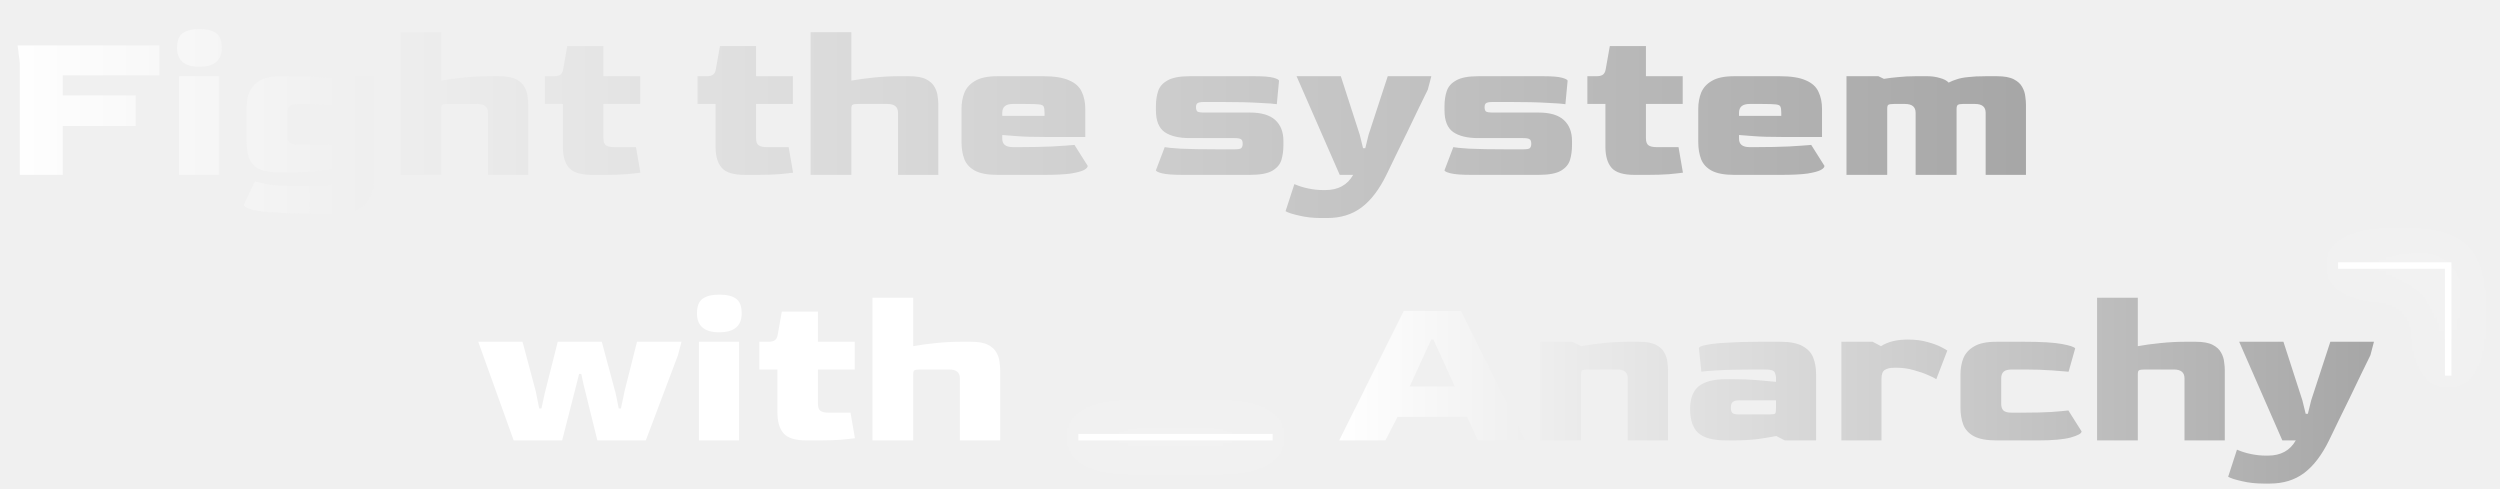
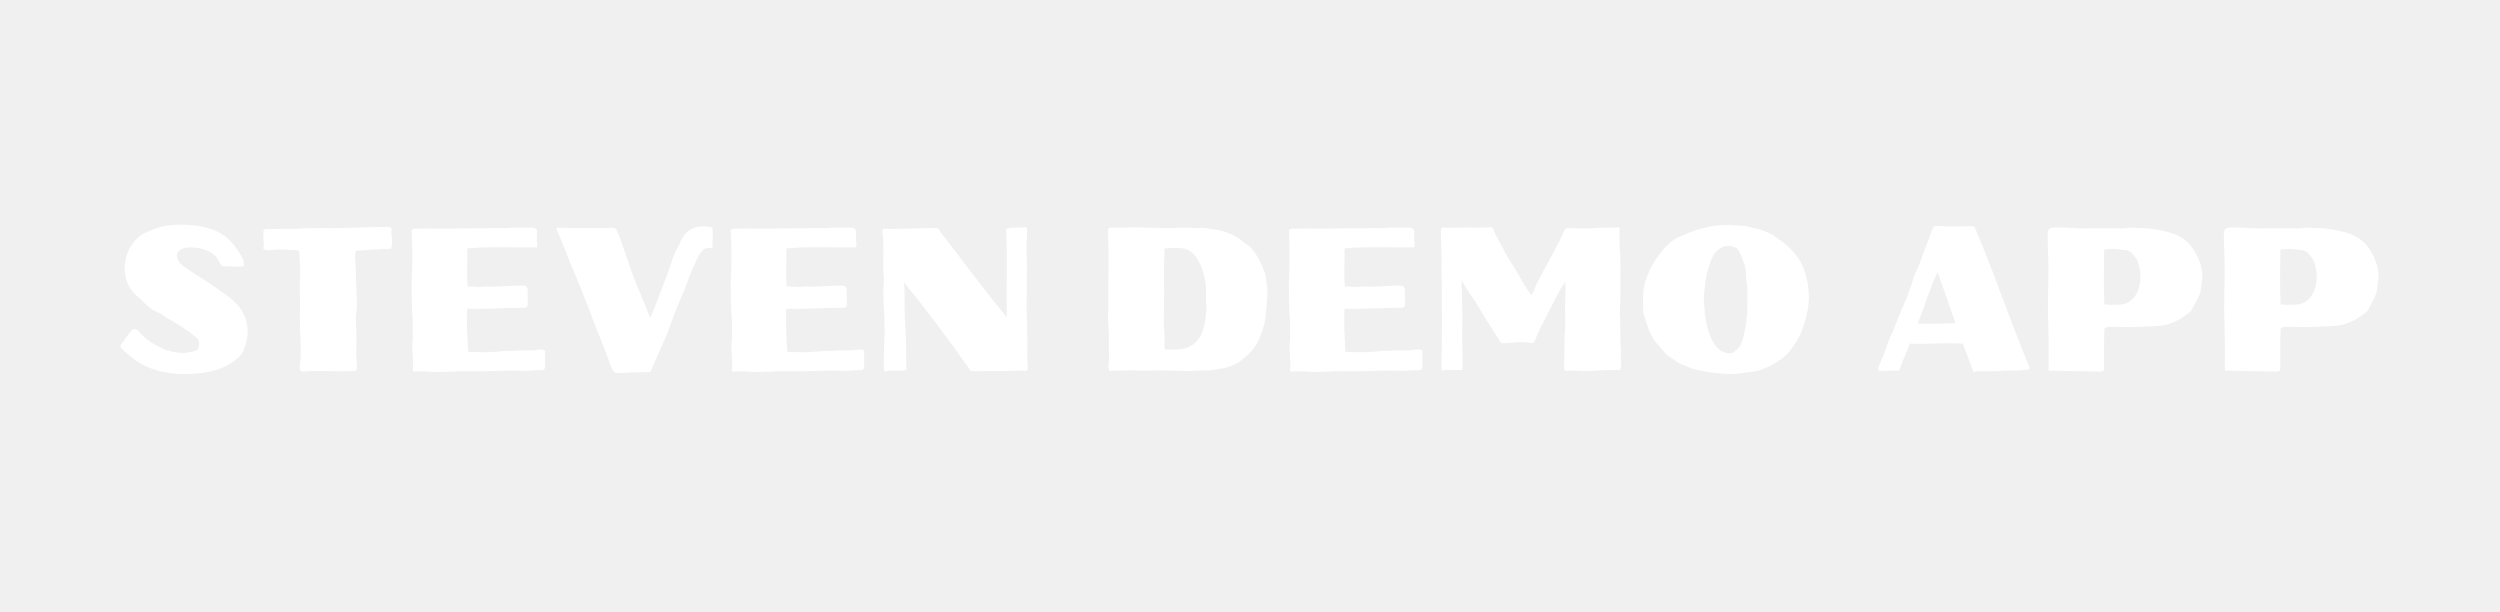
- <svg xmlns="http://www.w3.org/2000/svg" width="772" height="151" viewBox="0 0 772 151" fill="none">
-   <path d="M6.12 54V19.456L5.44 14.016H49.232V23.264H19.38V29.452H41.888V38.904H19.38V54H6.12ZM61.55 20.612C56.971 20.612 54.682 18.663 54.682 14.764C54.682 12.588 55.248 11.092 56.382 10.276C57.56 9.415 59.283 8.984 61.55 8.984C63.952 8.984 65.698 9.415 66.786 10.276C67.919 11.092 68.486 12.588 68.486 14.764C68.486 18.663 66.174 20.612 61.55 20.612ZM55.294 54V23.536H67.67V54H55.294ZM97.674 65.968C93.005 65.968 89.197 65.877 86.25 65.696C83.303 65.56 81.037 65.356 79.45 65.084C77.863 64.812 76.775 64.495 76.186 64.132C75.597 63.815 75.302 63.497 75.302 63.18L78.702 56.04C79.201 56.176 80.311 56.425 82.034 56.788C83.757 57.196 86.273 57.4 89.582 57.4H99.85C101.029 57.4 101.867 57.196 102.366 56.788C102.91 56.38 103.159 55.677 103.114 54.68V51.892C101.709 52.3 99.737 52.64 97.198 52.912C94.705 53.139 91.781 53.252 88.426 53.252H86.454C83.462 53.252 81.218 52.844 79.722 52.028C78.271 51.167 77.297 49.988 76.798 48.492C76.345 46.996 76.118 45.205 76.118 43.12V33.6C76.118 32.512 76.231 31.379 76.458 30.2C76.73 29.021 77.206 27.933 77.886 26.936C78.611 25.939 79.654 25.123 81.014 24.488C82.419 23.853 84.233 23.536 86.454 23.536H88.494C91.667 23.536 94.251 23.581 96.246 23.672C98.241 23.763 99.827 23.876 101.006 24.012C102.23 24.148 103.25 24.284 104.066 24.42L105.834 23.536H115.49V55.904C115.49 58.896 114.538 61.321 112.634 63.18C110.73 65.039 107.557 65.968 103.114 65.968H97.674ZM91.962 44.684H101.006C102.049 44.684 102.661 44.593 102.842 44.412C103.023 44.231 103.114 43.641 103.114 42.644V32.58C102.117 32.489 101.142 32.421 100.19 32.376C99.283 32.285 98.241 32.217 97.062 32.172C95.929 32.127 94.478 32.104 92.71 32.104H91.962C89.786 32.104 88.698 33.011 88.698 34.824V41.964C88.653 43.777 89.741 44.684 91.962 44.684ZM123.678 54V9.936H136.258V24.896C138.207 24.533 140.519 24.216 143.194 23.944C145.868 23.672 148.384 23.536 150.742 23.536H154.142C156.408 23.536 158.154 23.853 159.378 24.488C160.602 25.123 161.463 25.916 161.962 26.868C162.506 27.82 162.823 28.795 162.914 29.792C163.05 30.744 163.118 31.56 163.118 32.24V54H150.674V34.824C150.674 33.011 149.586 32.104 147.41 32.104H138.298C137.436 32.104 136.87 32.195 136.598 32.376C136.371 32.512 136.258 32.92 136.258 33.6V54H123.678ZM182.791 54C179.346 54 176.988 53.275 175.719 51.824C174.45 50.373 173.815 48.197 173.815 45.296V32.104H168.239V23.536H171.095C171.866 23.536 172.478 23.4 172.931 23.128C173.43 22.811 173.747 22.267 173.883 21.496L175.175 14.22H186.327V23.536H197.683V32.104H186.327V42.644C186.327 43.777 186.599 44.525 187.143 44.888C187.687 45.251 188.503 45.432 189.591 45.432H196.391L197.751 53.32C196.799 53.456 195.348 53.615 193.399 53.796C191.45 53.932 189.319 54 187.007 54H182.791ZM229.939 54C226.494 54 224.137 53.275 222.867 51.824C221.598 50.373 220.963 48.197 220.963 45.296V32.104H215.387V23.536H218.243C219.014 23.536 219.626 23.4 220.079 23.128C220.578 22.811 220.895 22.267 221.031 21.496L222.323 14.22H233.475V23.536H244.831V32.104H233.475V42.644C233.475 43.777 233.747 44.525 234.291 44.888C234.835 45.251 235.651 45.432 236.739 45.432H243.539L244.899 53.32C243.947 53.456 242.497 53.615 240.547 53.796C238.598 53.932 236.467 54 234.155 54H229.939ZM250.314 54V9.936H262.894V24.896C264.844 24.533 267.156 24.216 269.83 23.944C272.505 23.672 275.021 23.536 277.378 23.536H280.778C283.045 23.536 284.79 23.853 286.014 24.488C287.238 25.123 288.1 25.916 288.598 26.868C289.142 27.82 289.46 28.795 289.55 29.792C289.686 30.744 289.754 31.56 289.754 32.24V54H277.31V34.824C277.31 33.011 276.222 32.104 274.046 32.104H264.934C264.073 32.104 263.506 32.195 263.234 32.376C263.008 32.512 262.894 32.92 262.894 33.6V54H250.314ZM308 54C305.008 54 302.696 53.569 301.064 52.708C299.477 51.847 298.389 50.668 297.8 49.172C297.21 47.631 296.916 45.863 296.916 43.868V33.6C296.916 31.787 297.21 30.132 297.8 28.636C298.434 27.095 299.545 25.871 301.132 24.964C302.718 24.012 305.008 23.536 308 23.536H322.076C325.612 23.536 328.309 23.967 330.168 24.828C332.072 25.644 333.364 26.823 334.044 28.364C334.769 29.86 335.132 31.605 335.132 33.6V42.304H323.232C319.152 42.304 316.046 42.213 313.916 42.032C311.83 41.851 310.357 41.737 309.496 41.692V42.712C309.45 44.525 310.538 45.432 312.76 45.432H314.868C318.494 45.432 321.849 45.364 324.932 45.228C328.014 45.047 330.304 44.888 331.8 44.752L335.88 51.212C335.88 51.665 335.494 52.096 334.724 52.504C333.953 52.912 332.593 53.275 330.644 53.592C328.74 53.864 326.02 54 322.484 54H308ZM309.496 35.776H322.552V34.824C322.552 33.917 322.461 33.283 322.28 32.92C322.144 32.557 321.668 32.331 320.852 32.24C320.036 32.149 318.653 32.104 316.704 32.104H312.76C310.584 32.104 309.496 33.011 309.496 34.824V35.776ZM365.311 54C362.274 54 360.12 53.841 358.851 53.524C357.582 53.207 356.947 52.889 356.947 52.572L359.667 45.432C360.211 45.568 361.82 45.727 364.495 45.908C367.215 46.044 371.159 46.112 376.327 46.112H381.155C382.288 46.112 382.991 45.999 383.263 45.772C383.58 45.5 383.739 45.047 383.739 44.412C383.739 43.641 383.558 43.165 383.195 42.984C382.878 42.757 382.198 42.644 381.155 42.644H367.351C364.042 42.644 361.48 42.032 359.667 40.808C357.854 39.539 356.947 37.295 356.947 34.076V32.716C356.947 31.039 357.174 29.52 357.627 28.16C358.08 26.755 359.055 25.644 360.551 24.828C362.047 23.967 364.314 23.536 367.351 23.536H387.479C390.199 23.536 392.126 23.695 393.259 24.012C394.392 24.329 394.959 24.647 394.959 24.964L394.279 32.172C393.554 32.036 391.718 31.9 388.771 31.764C385.87 31.583 381.858 31.492 376.735 31.492H371.907C370.774 31.492 370.048 31.628 369.731 31.9C369.459 32.127 369.323 32.535 369.323 33.124C369.323 33.713 369.459 34.144 369.731 34.416C370.048 34.643 370.774 34.756 371.907 34.756H385.983C389.519 34.756 392.126 35.527 393.803 37.068C395.48 38.609 396.319 40.763 396.319 43.528V44.82C396.319 46.452 396.115 47.971 395.707 49.376C395.299 50.736 394.37 51.847 392.919 52.708C391.468 53.569 389.156 54 385.983 54H365.311ZM407.995 67.328C405.502 67.328 403.235 67.079 401.195 66.58C399.155 66.127 397.75 65.673 396.979 65.22L399.699 56.856C401.059 57.445 402.51 57.899 404.051 58.216C405.638 58.533 407.134 58.692 408.539 58.692H409.287C413.231 58.692 416.087 57.128 417.855 54H413.707L400.379 23.536H414.047L419.895 41.624L420.915 45.772H421.595L422.615 41.624L428.531 23.536H441.995L440.907 27.684C440.046 29.452 439.049 31.492 437.915 33.804C436.827 36.071 435.694 38.428 434.515 40.876C433.337 43.324 432.181 45.681 431.047 47.948C429.959 50.215 428.985 52.232 428.123 54C425.902 58.533 423.341 61.888 420.439 64.064C417.538 66.24 414.002 67.328 409.831 67.328H407.995ZM454.428 54C451.391 54 449.237 53.841 447.968 53.524C446.699 53.207 446.064 52.889 446.064 52.572L448.784 45.432C449.328 45.568 450.937 45.727 453.612 45.908C456.332 46.044 460.276 46.112 465.444 46.112H470.272C471.405 46.112 472.108 45.999 472.38 45.772C472.697 45.5 472.856 45.047 472.856 44.412C472.856 43.641 472.675 43.165 472.312 42.984C471.995 42.757 471.315 42.644 470.272 42.644H456.468C453.159 42.644 450.597 42.032 448.784 40.808C446.971 39.539 446.064 37.295 446.064 34.076V32.716C446.064 31.039 446.291 29.52 446.744 28.16C447.197 26.755 448.172 25.644 449.668 24.828C451.164 23.967 453.431 23.536 456.468 23.536H476.596C479.316 23.536 481.243 23.695 482.376 24.012C483.509 24.329 484.076 24.647 484.076 24.964L483.396 32.172C482.671 32.036 480.835 31.9 477.888 31.764C474.987 31.583 470.975 31.492 465.852 31.492H461.024C459.891 31.492 459.165 31.628 458.848 31.9C458.576 32.127 458.44 32.535 458.44 33.124C458.44 33.713 458.576 34.144 458.848 34.416C459.165 34.643 459.891 34.756 461.024 34.756H475.1C478.636 34.756 481.243 35.527 482.92 37.068C484.597 38.609 485.436 40.763 485.436 43.528V44.82C485.436 46.452 485.232 47.971 484.824 49.376C484.416 50.736 483.487 51.847 482.036 52.708C480.585 53.569 478.273 54 475.1 54H454.428ZM504.728 54C501.283 54 498.926 53.275 497.656 51.824C496.387 50.373 495.752 48.197 495.752 45.296V32.104H490.176V23.536H493.032C493.803 23.536 494.415 23.4 494.868 23.128C495.367 22.811 495.684 22.267 495.82 21.496L497.112 14.22H508.264V23.536H519.62V32.104H508.264V42.644C508.264 43.777 508.536 44.525 509.08 44.888C509.624 45.251 510.44 45.432 511.528 45.432H518.328L519.688 53.32C518.736 53.456 517.286 53.615 515.336 53.796C513.387 53.932 511.256 54 508.944 54H504.728ZM535.507 54C532.515 54 530.203 53.569 528.571 52.708C526.985 51.847 525.897 50.668 525.307 49.172C524.718 47.631 524.423 45.863 524.423 43.868V33.6C524.423 31.787 524.718 30.132 525.307 28.636C525.942 27.095 527.053 25.871 528.639 24.964C530.226 24.012 532.515 23.536 535.507 23.536H549.583C553.119 23.536 555.817 23.967 557.675 24.828C559.579 25.644 560.871 26.823 561.551 28.364C562.277 29.86 562.639 31.605 562.639 33.6V42.304H550.739C546.659 42.304 543.554 42.213 541.423 42.032C539.338 41.851 537.865 41.737 537.003 41.692V42.712C536.958 44.525 538.046 45.432 540.267 45.432H542.375C546.002 45.432 549.357 45.364 552.439 45.228C555.522 45.047 557.811 44.888 559.307 44.752L563.387 51.212C563.387 51.665 563.002 52.096 562.231 52.504C561.461 52.912 560.101 53.275 558.151 53.592C556.247 53.864 553.527 54 549.991 54H535.507ZM537.003 35.776H550.059V34.824C550.059 33.917 549.969 33.283 549.787 32.92C549.651 32.557 549.175 32.331 548.359 32.24C547.543 32.149 546.161 32.104 544.211 32.104H540.267C538.091 32.104 537.003 33.011 537.003 34.824V35.776ZM570.193 54V23.536H580.053L581.753 24.352C583.068 24.125 584.541 23.944 586.173 23.808C587.851 23.627 589.641 23.536 591.545 23.536H595.217C596.532 23.536 597.801 23.717 599.025 24.08C600.249 24.397 601.156 24.873 601.745 25.508C602.516 25.1 603.355 24.76 604.261 24.488C605.168 24.171 606.324 23.944 607.729 23.808C609.18 23.627 611.016 23.536 613.237 23.536H616.637C618.904 23.536 620.649 23.853 621.873 24.488C623.097 25.123 623.959 25.916 624.457 26.868C625.001 27.82 625.319 28.795 625.409 29.792C625.545 30.744 625.613 31.56 625.613 32.24V54H613.169V34.824C613.169 33.011 612.081 32.104 609.905 32.104H606.097C605.372 32.104 604.873 32.195 604.601 32.376C604.329 32.557 604.193 32.965 604.193 33.6V54H591.545V34.824C591.545 33.011 590.457 32.104 588.281 32.104H584.813C583.952 32.104 583.385 32.195 583.113 32.376C582.887 32.512 582.773 32.92 582.773 33.6V54H570.193Z" fill="url(#paint0_linear_127_5232)" />
-   <path d="M413.544 136L433.468 96.016H451.148L471.004 136H456.384L453.052 128.724H431.564L427.824 136H413.544ZM435.304 119.34H449.244L442.648 104.856H441.968L435.304 119.34ZM475.65 136V105.536H485.51L488.23 106.896C490.134 106.533 492.424 106.216 495.098 105.944C497.818 105.672 500.357 105.536 502.714 105.536H506.114C508.381 105.536 510.126 105.853 511.35 106.488C512.574 107.123 513.436 107.916 513.934 108.868C514.478 109.82 514.796 110.795 514.886 111.792C515.022 112.744 515.09 113.56 515.09 114.24V136H502.646V116.824C502.646 115.011 501.558 114.104 499.382 114.104H490.27C489.409 114.104 488.842 114.195 488.57 114.376C488.344 114.512 488.23 114.92 488.23 115.6V136H475.65ZM533.064 136C529.074 136 526.218 135.252 524.496 133.756C522.773 132.26 521.912 129.767 521.912 126.276C521.912 123.057 522.796 120.723 524.564 119.272C526.377 117.821 529.21 117.096 533.064 117.096H535.172C537.71 117.096 540.136 117.187 542.448 117.368C544.76 117.549 546.754 117.731 548.432 117.912V116.824C548.432 116.189 548.296 115.577 548.024 114.988C547.752 114.399 546.8 114.104 545.168 114.104H541.768C536.826 114.104 533.018 114.195 530.344 114.376C527.669 114.512 526.014 114.648 525.38 114.784L524.632 107.576C524.632 107.123 525.425 106.76 527.012 106.488C528.598 106.171 530.774 105.944 533.54 105.808C536.305 105.627 539.456 105.536 542.992 105.536H549.792C552.784 105.536 555.073 105.989 556.66 106.896C558.246 107.757 559.334 108.936 559.924 110.432C560.513 111.928 560.808 113.651 560.808 115.6V136H551.152L548.5 134.64C547.412 134.867 545.666 135.161 543.264 135.524C540.906 135.841 538.186 136 535.104 136H533.064ZM537.008 127.976H546.392C547.389 127.976 547.978 127.885 548.16 127.704C548.341 127.523 548.432 126.956 548.432 126.004V123.624H537.008C536.146 123.624 535.512 123.783 535.104 124.1C534.696 124.417 534.492 125.029 534.492 125.936C534.492 126.797 534.696 127.364 535.104 127.636C535.512 127.863 536.146 127.976 537.008 127.976ZM568.619 136V105.536H578.275L580.859 106.896C582.944 105.536 585.71 104.856 589.155 104.856C591.422 104.856 593.416 105.105 595.139 105.604C596.862 106.057 598.244 106.556 599.287 107.1C600.375 107.644 601.055 108.029 601.327 108.256L597.927 117.096C597.474 116.779 596.612 116.348 595.343 115.804C594.119 115.26 592.668 114.761 590.991 114.308C589.314 113.809 587.546 113.56 585.687 113.56H584.939C583.67 113.56 582.695 113.787 582.015 114.24C581.335 114.648 580.995 115.577 580.995 117.028V136H568.619ZM616.476 136C613.484 136 611.172 135.569 609.54 134.708C607.954 133.847 606.866 132.668 606.276 131.172C605.687 129.631 605.392 127.863 605.392 125.868V115.6C605.392 113.787 605.687 112.132 606.276 110.636C606.911 109.095 608.022 107.871 609.608 106.964C611.195 106.012 613.484 105.536 616.476 105.536H625.18C630.394 105.536 634.224 105.763 636.672 106.216C639.12 106.669 640.503 107.123 640.82 107.576L638.78 114.784C637.828 114.693 636.106 114.557 633.612 114.376C631.119 114.195 628.376 114.104 625.384 114.104H621.236C620.058 114.104 619.219 114.331 618.72 114.784C618.222 115.237 617.972 115.917 617.972 116.824V124.712C617.972 125.619 618.199 126.299 618.652 126.752C619.106 127.205 619.967 127.432 621.236 127.432H624.704C628.059 127.432 630.938 127.364 633.34 127.228C635.788 127.047 637.579 126.888 638.712 126.752L642.792 133.212C642.792 133.847 641.659 134.481 639.392 135.116C637.171 135.705 633.839 136 629.396 136H616.476ZM647.576 136V91.936H660.156V106.896C662.105 106.533 664.417 106.216 667.092 105.944C669.767 105.672 672.283 105.536 674.64 105.536H678.04C680.307 105.536 682.052 105.853 683.276 106.488C684.5 107.123 685.361 107.916 685.86 108.868C686.404 109.82 686.721 110.795 686.812 111.792C686.948 112.744 687.016 113.56 687.016 114.24V136H674.572V116.824C674.572 115.011 673.484 114.104 671.308 114.104H662.196C661.335 114.104 660.768 114.195 660.496 114.376C660.269 114.512 660.156 114.92 660.156 115.6V136H647.576ZM699.073 149.328C696.58 149.328 694.313 149.079 692.273 148.58C690.233 148.127 688.828 147.673 688.057 147.22L690.777 138.856C692.137 139.445 693.588 139.899 695.129 140.216C696.716 140.533 698.212 140.692 699.617 140.692H700.365C704.309 140.692 707.165 139.128 708.933 136H704.785L691.457 105.536H705.125L710.973 123.624L711.993 127.772H712.673L713.693 123.624L719.609 105.536H733.073L731.985 109.684C731.124 111.452 730.127 113.492 728.993 115.804C727.905 118.071 726.772 120.428 725.593 122.876C724.415 125.324 723.259 127.681 722.125 129.948C721.037 132.215 720.063 134.232 719.201 136C716.98 140.533 714.419 143.888 711.517 146.064C708.616 148.24 705.08 149.328 700.909 149.328H699.073Z" fill="url(#paint1_linear_127_5232)" />
-   <path d="M158.628 136L147.68 105.536H161.348L165.428 120.768L166.516 126.14H167.196L168.216 121.448L172.228 105.536H185.828L190.112 121.448L191.064 126.14H191.744L192.9 120.632L196.708 105.536H210.444L209.356 109.684L199.428 136H184.468L180.184 118.66L179.504 115.464H178.824L177.94 119L173.588 136H158.628ZM222.096 102.612C217.518 102.612 215.228 100.663 215.228 96.764C215.228 94.588 215.795 93.092 216.928 92.276C218.107 91.415 219.83 90.984 222.096 90.984C224.499 90.984 226.244 91.415 227.332 92.276C228.466 93.092 229.032 94.588 229.032 96.764C229.032 100.663 226.72 102.612 222.096 102.612ZM215.84 136V105.536H228.216V136H215.84ZM249.041 136C245.596 136 243.238 135.275 241.969 133.824C240.7 132.373 240.065 130.197 240.065 127.296V114.104H234.489V105.536H237.345C238.116 105.536 238.728 105.4 239.181 105.128C239.68 104.811 239.997 104.267 240.133 103.496L241.425 96.22H252.577V105.536H263.933V114.104H252.577V124.644C252.577 125.777 252.849 126.525 253.393 126.888C253.937 127.251 254.753 127.432 255.841 127.432H262.641L264.001 135.32C263.049 135.456 261.598 135.615 259.649 135.796C257.7 135.932 255.569 136 253.257 136H249.041ZM269.416 136V91.936H281.996V106.896C283.945 106.533 286.257 106.216 288.932 105.944C291.607 105.672 294.123 105.536 296.48 105.536H299.88C302.147 105.536 303.892 105.853 305.116 106.488C306.34 107.123 307.201 107.916 307.7 108.868C308.244 109.82 308.561 110.795 308.652 111.792C308.788 112.744 308.856 113.56 308.856 114.24V136H296.412V116.824C296.412 115.011 295.324 114.104 293.148 114.104H284.036C283.175 114.104 282.608 114.195 282.336 114.376C282.109 114.512 281.996 114.92 281.996 115.6V136H269.416Z" fill="white" />
-   <g filter="url(#filter0_f_127_5232)">
-     <line x1="333" y1="135" x2="393" y2="135" stroke="white" stroke-width="2" />
+ <svg xmlns="http://www.w3.org/2000/svg" width="900" zoomAndPan="magnify" viewBox="0 0 675 165" height="220" preserveAspectRatio="xMidYMid meet" version="1.0">
+   <defs>
+     <g />
+   </defs>
+   <g fill="#ffffff" fill-opacity="1">
+     <g transform="translate(30.27487, 100.1723)">
+       <g>
+         <path d="M 16.141 -39.41 C 13.762 -39.246 11.609 -38.527 9.508 -37.586 C 8.512 -37.145 7.574 -36.648 6.801 -35.875 C 4.754 -33.828 3.594 -31.395 3.426 -28.465 C 3.262 -25.371 4.145 -22.496 6.469 -20.508 C 8.293 -18.902 9.785 -16.859 12.215 -15.918 C 13.102 -15.531 13.875 -14.867 14.703 -14.371 C 16.141 -13.598 17.578 -12.715 18.961 -11.828 C 20.285 -10.945 21.613 -10.004 22.883 -8.953 C 23.879 -8.07 23.77 -5.75 22.219 -5.363 C 19.898 -4.699 17.633 -4.699 15.422 -5.473 C 14.207 -5.582 12.77 -6.523 11.496 -7.188 C 10.004 -7.906 8.457 -9.176 7.406 -10.504 C 7.129 -10.832 6.688 -11.109 6.41 -11.332 C 5.582 -11.387 5.25 -10.945 4.918 -10.559 C 4.367 -9.895 3.871 -9.23 3.426 -8.566 C 3.094 -8.125 2.102 -6.965 2.266 -6.578 C 2.652 -5.691 4.035 -4.754 4.754 -4.145 C 7.188 -1.988 10.004 -0.664 13.102 0.109 C 16.805 0.996 20.562 0.996 24.32 0.496 C 27.582 0.109 30.621 -0.883 33.219 -2.93 C 34.16 -3.648 35.043 -4.477 35.488 -5.527 C 36.094 -7.188 36.594 -8.844 36.594 -10.723 C 36.48 -13.93 35.32 -16.582 33 -18.738 C 31.508 -20.23 29.629 -21.227 27.969 -22.551 C 26.641 -23.547 25.207 -24.32 23.824 -25.262 C 22.332 -26.254 20.785 -27.195 19.289 -28.246 C 18.738 -28.633 18.242 -29.184 17.91 -29.793 C 17.078 -31.23 17.578 -32.559 19.07 -33.055 C 19.566 -33.219 20.008 -33.332 20.508 -33.332 C 22.055 -33.441 23.492 -33.277 24.93 -32.777 C 26.754 -32.172 28.246 -31.121 29.02 -29.297 C 29.184 -28.965 29.297 -28.578 29.793 -28.301 C 31.617 -28.355 33.605 -27.969 35.543 -28.301 C 35.652 -29.129 35.543 -29.684 35.32 -30.289 C 34.988 -31.008 34.492 -31.617 34.105 -32.281 C 32.336 -35.156 30.016 -37.254 26.754 -38.305 C 23.324 -39.41 19.789 -39.688 16.141 -39.41 Z M 16.141 -39.41 " />
+       </g>
+     </g>
  </g>
-   <line x1="333" y1="135" x2="393" y2="135" stroke="white" stroke-width="2" />
-   <g filter="url(#filter1_f_127_5232)">
-     <path d="M722 82L756 82V116" stroke="white" stroke-width="2" />
+   <g fill="#ffffff" fill-opacity="1">
+     <g transform="translate(68.84983, 100.1723)">
+       <g>
+         <path d="M 35.652 -38.914 C 32.004 -38.805 28.301 -38.805 24.652 -38.637 C 20.23 -38.473 15.809 -38.746 11.332 -38.418 C 9.012 -38.305 6.633 -38.418 4.312 -38.359 C 3.648 -38.359 2.984 -38.473 2.375 -38.141 C 1.988 -36.426 2.652 -34.77 2.211 -33.109 C 2.707 -32.559 3.316 -32.559 3.926 -32.613 C 5.363 -32.777 6.801 -32.832 8.234 -32.723 C 9.398 -32.668 10.613 -32.777 11.719 -32.559 C 12.051 -32.227 11.996 -31.949 11.996 -31.672 C 12.051 -29.297 12.383 -26.973 12.16 -24.652 C 11.996 -22.883 12.16 -21.113 12.16 -19.402 C 12.105 -15.973 12.051 -12.602 12.27 -9.176 C 12.383 -6.633 12.438 -4.035 12.105 -1.438 C 12.051 -0.828 11.996 -0.223 12.602 0.164 C 17.469 -0.277 22.387 0.277 27.25 -0.055 C 27.582 -0.664 27.527 -1.16 27.527 -1.602 C 27.473 -2.766 27.25 -3.871 27.305 -4.977 C 27.473 -7.961 27.359 -10.945 27.25 -13.93 C 27.195 -15.258 27.527 -16.582 27.527 -17.91 C 27.527 -19.457 27.418 -21.004 27.359 -22.551 C 27.195 -24.82 27.305 -27.086 27.086 -29.297 C 27.031 -30.348 26.918 -31.395 27.25 -32.5 C 30.348 -32.613 33.496 -32.945 36.703 -33 C 37.531 -34.879 36.535 -36.758 36.922 -38.473 C 36.535 -38.914 36.094 -38.914 35.652 -38.914 Z M 35.652 -38.914 " />
+       </g>
+     </g>
  </g>
-   <path d="M722 82L756 82V116" stroke="white" stroke-width="2" />
-   <defs>
-     <filter id="filter0_f_127_5232" x="318" y="119" width="90" height="32" filterUnits="userSpaceOnUse" color-interpolation-filters="sRGB">
-       <feFlood flood-opacity="0" result="BackgroundImageFix" />
-       <feBlend mode="normal" in="SourceGraphic" in2="BackgroundImageFix" result="shape" />
-       <feGaussianBlur stdDeviation="7.5" result="effect1_foregroundBlur_127_5232" />
-     </filter>
-     <filter id="filter1_f_127_5232" x="707" y="66" width="65" height="65" filterUnits="userSpaceOnUse" color-interpolation-filters="sRGB">
-       <feFlood flood-opacity="0" result="BackgroundImageFix" />
-       <feBlend mode="normal" in="SourceGraphic" in2="BackgroundImageFix" result="shape" />
-       <feGaussianBlur stdDeviation="7.5" result="effect1_foregroundBlur_127_5232" />
-     </filter>
-     <linearGradient id="paint0_linear_127_5232" x1="2.93367e-07" y1="34" x2="630" y2="34" gradientUnits="userSpaceOnUse">
-       <stop stop-color="white" />
-       <stop offset="1" stop-color="#A6A6A6" />
-     </linearGradient>
-     <linearGradient id="paint1_linear_127_5232" x1="413" y1="116" x2="734" y2="116" gradientUnits="userSpaceOnUse">
-       <stop stop-color="white" />
-       <stop offset="1" stop-color="#A6A6A6" />
-     </linearGradient>
-   </defs>
+   <g fill="#ffffff" fill-opacity="1">
+     <g transform="translate(107.8117, 100.1723)">
+       <g>
+         <path d="M 35.543 -38.691 L 35.102 -38.691 C 33.332 -38.691 31.562 -38.805 29.848 -38.637 C 28.078 -38.473 26.312 -38.691 24.598 -38.582 C 22.828 -38.418 21.004 -38.637 19.234 -38.527 C 18.02 -38.473 16.75 -38.527 15.531 -38.473 C 12.051 -38.305 8.566 -38.582 5.086 -38.418 C 4.586 -38.418 4.312 -38.527 3.812 -38.359 C 3.703 -38.195 3.426 -38.141 3.316 -38.027 C 3.371 -37.312 3.594 -33.219 3.48 -28.023 C 3.371 -26.477 3.371 -24.93 3.316 -23.383 C 3.316 -21.832 3.371 -20.23 3.371 -18.684 C 3.371 -17.191 3.48 -15.754 3.594 -14.262 C 3.703 -13.32 3.648 -12.383 3.648 -11.441 C 3.648 -10.281 3.703 -9.066 3.594 -7.961 C 3.48 -6.801 3.48 -5.75 3.594 -4.645 C 3.703 -3.094 3.758 -1.492 3.648 0.055 C 3.648 0.277 5.141 0.055 5.637 0.055 C 7.074 0.055 8.457 0.164 9.84 0.277 C 11.055 0.332 15.645 0.055 16.305 0.055 C 19.402 0.055 22.496 0.109 25.535 0 C 27.914 -0.055 30.289 -0.223 32.668 -0.055 C 34.547 0.055 36.371 -0.277 38.25 -0.223 C 39.023 -0.164 39.41 -0.609 39.355 -1.383 L 39.355 -5.527 C 38.195 -6.137 37.09 -5.582 35.984 -5.582 C 34.16 -5.582 32.281 -5.637 30.457 -5.418 C 29.57 -5.363 28.633 -5.527 27.805 -5.363 C 26.367 -5.141 24.984 -5.195 23.547 -5.086 C 22.441 -5.031 21.227 -5.086 20.066 -5.141 C 19.566 -5.195 19.016 -4.977 18.574 -5.305 C 18.406 -9.121 18.074 -12.934 18.352 -16.805 L 22.441 -16.805 C 23.215 -16.805 23.988 -16.805 24.762 -16.859 C 26.754 -16.914 28.688 -17.023 30.676 -17.023 C 31.727 -17.023 32.777 -17.078 33.828 -17.078 C 34.383 -17.078 34.711 -17.523 34.711 -18.074 C 34.656 -19.289 34.602 -20.508 34.656 -21.777 C 34.711 -22.551 34.27 -22.996 33.496 -23.051 C 32.559 -23.105 31.617 -23.051 30.676 -22.996 C 28.742 -22.938 26.809 -22.773 24.875 -22.773 C 23.988 -22.828 23.105 -22.883 22.219 -22.719 C 20.949 -22.551 19.734 -22.938 18.461 -22.773 C 18.074 -26.145 18.461 -29.793 18.352 -33.109 C 24.598 -33.664 30.898 -33.277 37.145 -33.387 C 37.199 -33.664 37.312 -33.938 37.254 -34.215 C 37.145 -35.211 37.035 -36.207 37.199 -37.254 C 37.312 -38.305 36.648 -38.805 35.543 -38.691 Z M 35.543 -38.691 " />
+       </g>
+     </g>
+   </g>
+   <g fill="#ffffff" fill-opacity="1">
+     <g transform="translate(148.8183, 100.1723)">
+       <g>
+         <path d="M 42.949 -38.859 C 39.355 -39.633 36.094 -38.305 34.711 -34.383 C 34.602 -34.051 34.438 -33.773 34.27 -33.496 C 33.719 -32.559 33.055 -31.285 32.777 -30.234 C 32.336 -28.855 31.84 -27.473 31.34 -26.09 C 30.348 -23.383 29.297 -20.672 28.246 -17.965 C 27.805 -16.805 27.418 -15.645 26.809 -14.539 C 26.641 -14.648 26.531 -14.703 26.531 -14.758 C 24.875 -19.348 22.664 -23.715 21.227 -28.355 C 20.453 -30.676 19.566 -32.945 18.793 -35.266 C 18.406 -36.316 18.074 -37.367 17.469 -38.418 C 17.191 -38.473 16.914 -38.637 16.637 -38.637 C 11.664 -38.637 6.355 -38.527 1.438 -38.691 C 1.215 -38.359 2.266 -36.48 2.598 -35.652 C 3.371 -33.664 4.199 -31.617 4.977 -29.57 C 5.969 -27.086 7.074 -24.652 8.07 -22.164 C 9.285 -19.125 10.504 -16.086 11.609 -12.988 C 12.715 -9.84 14.207 -6.855 15.258 -3.703 C 15.586 -2.707 15.918 -1.66 16.418 -0.664 C 17.023 0.555 17.137 0.609 18.406 0.555 C 20.23 0.496 22 0.387 23.824 0.332 C 24.762 0.277 25.703 0.277 26.754 0.277 C 27.418 -1.27 28.191 -2.875 28.855 -4.477 C 29.848 -6.91 31.121 -9.285 31.949 -11.773 C 32.668 -13.762 33.387 -15.754 34.16 -17.688 C 35.102 -19.844 36.039 -22 36.812 -24.211 C 37.641 -26.477 38.746 -29.02 39.852 -31.176 C 40.57 -32.445 41.457 -33.551 43.227 -33.219 C 43.281 -33.219 43.391 -33.277 43.559 -33.441 C 43.445 -35.102 43.832 -36.812 43.5 -38.691 Z M 42.949 -38.859 " />
+       </g>
+     </g>
+   </g>
+   <g fill="#ffffff" fill-opacity="1">
+     <g transform="translate(193.9698, 100.1723)">
+       <g>
+         <path d="M 35.543 -38.691 L 35.102 -38.691 C 33.332 -38.691 31.562 -38.805 29.848 -38.637 C 28.078 -38.473 26.312 -38.691 24.598 -38.582 C 22.828 -38.418 21.004 -38.637 19.234 -38.527 C 18.02 -38.473 16.75 -38.527 15.531 -38.473 C 12.051 -38.305 8.566 -38.582 5.086 -38.418 C 4.586 -38.418 4.312 -38.527 3.812 -38.359 C 3.703 -38.195 3.426 -38.141 3.316 -38.027 C 3.371 -37.312 3.594 -33.219 3.48 -28.023 C 3.371 -26.477 3.371 -24.93 3.316 -23.383 C 3.316 -21.832 3.371 -20.23 3.371 -18.684 C 3.371 -17.191 3.48 -15.754 3.594 -14.262 C 3.703 -13.32 3.648 -12.383 3.648 -11.441 C 3.648 -10.281 3.703 -9.066 3.594 -7.961 C 3.48 -6.801 3.48 -5.75 3.594 -4.645 C 3.703 -3.094 3.758 -1.492 3.648 0.055 C 3.648 0.277 5.141 0.055 5.637 0.055 C 7.074 0.055 8.457 0.164 9.84 0.277 C 11.055 0.332 15.645 0.055 16.305 0.055 C 19.402 0.055 22.496 0.109 25.535 0 C 27.914 -0.055 30.289 -0.223 32.668 -0.055 C 34.547 0.055 36.371 -0.277 38.25 -0.223 C 39.023 -0.164 39.41 -0.609 39.355 -1.383 L 39.355 -5.527 C 38.195 -6.137 37.09 -5.582 35.984 -5.582 C 34.16 -5.582 32.281 -5.637 30.457 -5.418 C 29.57 -5.363 28.633 -5.527 27.805 -5.363 C 26.367 -5.141 24.984 -5.195 23.547 -5.086 C 22.441 -5.031 21.227 -5.086 20.066 -5.141 C 19.566 -5.195 19.016 -4.977 18.574 -5.305 C 18.406 -9.121 18.074 -12.934 18.352 -16.805 L 22.441 -16.805 C 23.215 -16.805 23.988 -16.805 24.762 -16.859 C 26.754 -16.914 28.688 -17.023 30.676 -17.023 C 31.727 -17.023 32.777 -17.078 33.828 -17.078 C 34.383 -17.078 34.711 -17.523 34.711 -18.074 C 34.656 -19.289 34.602 -20.508 34.656 -21.777 C 34.711 -22.551 34.27 -22.996 33.496 -23.051 C 32.559 -23.105 31.617 -23.051 30.676 -22.996 C 28.742 -22.938 26.809 -22.773 24.875 -22.773 C 23.988 -22.828 23.105 -22.883 22.219 -22.719 C 20.949 -22.551 19.734 -22.938 18.461 -22.773 C 18.074 -26.145 18.461 -29.793 18.352 -33.109 C 24.598 -33.664 30.898 -33.277 37.145 -33.387 C 37.199 -33.664 37.312 -33.938 37.254 -34.215 C 37.145 -35.211 37.035 -36.207 37.199 -37.254 C 37.312 -38.305 36.648 -38.805 35.543 -38.691 Z M 35.543 -38.691 " />
+       </g>
+     </g>
+   </g>
+   <g fill="#ffffff" fill-opacity="1">
+     <g transform="translate(234.9764, 100.1723)">
+       <g>
+         <path d="M 41.566 -38.805 C 40.57 -38.691 39.578 -38.746 38.582 -38.691 C 37.973 -38.691 37.367 -38.527 36.703 -38.359 C 37.035 -30.402 36.703 -22.496 36.867 -14.48 C 30.621 -22.109 24.707 -30.016 18.793 -37.754 C 18.684 -38.086 18.406 -38.305 18.129 -38.582 C 13.043 -38.691 8.457 -38.195 3.426 -38.418 C 3.262 -37.918 3.316 -37.641 3.316 -37.312 C 3.539 -35.375 3.539 -33.496 3.539 -31.562 C 3.539 -29.902 3.426 -28.246 3.539 -26.586 C 3.648 -25.648 3.703 -24.707 3.648 -23.77 C 3.48 -22.055 3.539 -20.34 3.594 -18.684 C 3.703 -16.086 3.871 -13.543 3.871 -10.945 C 3.812 -9.176 3.812 -7.461 3.703 -5.691 C 3.648 -3.98 3.648 -2.434 3.648 -0.719 C 3.648 -0.441 3.648 -0.109 3.98 0.109 C 5.914 -0.441 7.961 0.277 9.785 -0.332 C 9.562 -2.984 9.84 -5.582 9.617 -8.18 C 9.453 -10.777 9.398 -13.434 9.285 -16.031 C 9.23 -18.684 9.34 -21.281 9.121 -23.934 C 15.422 -16.141 21.445 -8.18 27.141 0 C 27.25 0.109 34.105 -0.055 35.32 0 C 37.312 0.055 38.691 -0.109 40.684 -0.109 C 40.957 -0.109 41.676 0 41.898 -0.055 C 42.34 -0.109 42.508 -0.387 42.508 -0.773 C 42.508 -1.215 42.508 -1.66 42.453 -2.102 C 42.23 -4.422 42.508 -6.688 42.395 -9.012 C 42.285 -10.391 42.395 -11.828 42.34 -13.211 C 42.23 -15.312 42.176 -17.41 42.23 -19.457 C 42.34 -21.723 42.23 -23.988 42.285 -26.254 C 42.34 -27.859 42.285 -29.461 42.23 -31.121 C 42.176 -31.949 42.121 -32.832 42.176 -33.664 C 42.285 -35.266 42.34 -36.867 42.34 -38.473 C 42.121 -38.746 41.898 -38.859 41.566 -38.805 Z M 41.566 -38.805 " />
+       </g>
+     </g>
+   </g>
+   <g fill="#ffffff" fill-opacity="1">
+     <g transform="translate(280.9016, 100.1723)">
+       <g />
+     </g>
+   </g>
+   <g fill="#ffffff" fill-opacity="1">
+     <g transform="translate(295.8232, 100.1723)">
+       <g>
+         <path d="M 11.996 -38.746 C 10.172 -38.914 8.348 -38.637 6.469 -38.691 C 5.473 -38.746 4.477 -38.859 3.48 -38.582 C 3.316 -38.25 3.371 -37.477 3.371 -37.199 C 3.316 -35.598 3.48 -34.547 3.48 -32.945 L 3.48 -27.637 C 3.48 -26.531 3.48 -25.371 3.426 -24.266 C 3.371 -22.996 3.371 -21.777 3.426 -20.562 C 3.426 -19.07 3.48 -17.578 3.371 -16.086 C 3.262 -15.035 3.371 -13.984 3.426 -12.879 L 3.594 -9.785 L 3.594 -5.691 C 3.594 -4.477 3.648 -3.316 3.539 -2.102 C 3.48 -1.438 3.316 -0.941 3.758 0 C 5.305 -0.164 6.91 -0.055 8.512 -0.164 C 10.391 -0.277 12.27 0 14.207 -0.109 C 17.469 -0.277 20.785 -0.055 24.043 0 C 26.199 0.055 28.301 -0.223 30.457 -0.164 C 31.617 -0.164 32.777 -0.555 33.996 -0.664 C 35.375 -0.828 36.648 -1.328 37.918 -1.988 C 39.078 -2.598 40.074 -3.48 41.07 -4.367 C 42.508 -5.691 43.559 -7.242 44.273 -8.953 C 45.215 -11.164 45.879 -13.434 45.988 -15.863 C 46.156 -17.91 46.375 -19.68 46.375 -21.668 C 46.375 -23.105 45.879 -24.984 45.879 -25.758 C 45.879 -25.98 45.77 -26.199 45.711 -26.422 C 45.105 -27.805 44.664 -29.297 43.887 -30.566 C 43.336 -31.453 42.781 -32.281 42.121 -33.055 C 41.457 -33.883 40.461 -34.324 39.688 -34.988 C 38.859 -35.762 37.918 -36.371 36.922 -36.812 C 35.488 -37.367 34.051 -38.027 32.445 -38.141 C 31.34 -38.25 29.961 -38.691 28.855 -38.637 C 27.527 -38.527 24.543 -38.746 23.27 -38.691 C 21.777 -38.582 13.375 -38.637 11.996 -38.746 Z M 22.664 -33.219 C 25.148 -33.109 26.754 -31.727 27.859 -29.57 C 28.465 -28.465 28.797 -27.473 29.129 -26.254 C 29.516 -24.984 29.793 -23.438 29.793 -22.277 C 29.848 -20.895 29.738 -19.457 29.848 -18.02 C 29.961 -17.078 29.848 -12.824 28.523 -9.895 C 28.023 -8.789 27.25 -7.906 26.254 -7.129 C 25.094 -6.246 23.879 -5.969 22.551 -5.859 C 21.391 -5.75 19.953 -5.805 18.793 -5.805 C 18.406 -6.578 18.684 -7.406 18.629 -8.234 C 18.574 -10.117 18.406 -12.051 18.406 -13.93 C 18.406 -15.645 18.574 -22 18.461 -22.719 C 18.352 -23.492 18.574 -26.477 18.461 -28.355 C 18.406 -29.902 18.738 -31.395 18.516 -33 C 18.961 -33.109 19.402 -33.219 19.844 -33.219 C 20.785 -33.164 21.723 -33.219 22.664 -33.219 Z M 22.664 -33.219 " />
+       </g>
+     </g>
+   </g>
+   <g fill="#ffffff" fill-opacity="1">
+     <g transform="translate(344.6774, 100.1723)">
+       <g>
+         <path d="M 35.543 -38.691 L 35.102 -38.691 C 33.332 -38.691 31.562 -38.805 29.848 -38.637 C 28.078 -38.473 26.312 -38.691 24.598 -38.582 C 22.828 -38.418 21.004 -38.637 19.234 -38.527 C 18.02 -38.473 16.75 -38.527 15.531 -38.473 C 12.051 -38.305 8.566 -38.582 5.086 -38.418 C 4.586 -38.418 4.312 -38.527 3.812 -38.359 C 3.703 -38.195 3.426 -38.141 3.316 -38.027 C 3.371 -37.312 3.594 -33.219 3.48 -28.023 C 3.371 -26.477 3.371 -24.93 3.316 -23.383 C 3.316 -21.832 3.371 -20.23 3.371 -18.684 C 3.371 -17.191 3.48 -15.754 3.594 -14.262 C 3.703 -13.32 3.648 -12.383 3.648 -11.441 C 3.648 -10.281 3.703 -9.066 3.594 -7.961 C 3.48 -6.801 3.48 -5.75 3.594 -4.645 C 3.703 -3.094 3.758 -1.492 3.648 0.055 C 3.648 0.277 5.141 0.055 5.637 0.055 C 7.074 0.055 8.457 0.164 9.84 0.277 C 11.055 0.332 15.645 0.055 16.305 0.055 C 19.402 0.055 22.496 0.109 25.535 0 C 27.914 -0.055 30.289 -0.223 32.668 -0.055 C 34.547 0.055 36.371 -0.277 38.25 -0.223 C 39.023 -0.164 39.41 -0.609 39.355 -1.383 L 39.355 -5.527 C 38.195 -6.137 37.09 -5.582 35.984 -5.582 C 34.16 -5.582 32.281 -5.637 30.457 -5.418 C 29.57 -5.363 28.633 -5.527 27.805 -5.363 C 26.367 -5.141 24.984 -5.195 23.547 -5.086 C 22.441 -5.031 21.227 -5.086 20.066 -5.141 C 19.566 -5.195 19.016 -4.977 18.574 -5.305 C 18.406 -9.121 18.074 -12.934 18.352 -16.805 L 22.441 -16.805 C 23.215 -16.805 23.988 -16.805 24.762 -16.859 C 26.754 -16.914 28.688 -17.023 30.676 -17.023 C 31.727 -17.023 32.777 -17.078 33.828 -17.078 C 34.383 -17.078 34.711 -17.523 34.711 -18.074 C 34.656 -19.289 34.602 -20.508 34.656 -21.777 C 34.711 -22.551 34.27 -22.996 33.496 -23.051 C 32.559 -23.105 31.617 -23.051 30.676 -22.996 C 28.742 -22.938 26.809 -22.773 24.875 -22.773 C 23.988 -22.828 23.105 -22.883 22.219 -22.719 C 20.949 -22.551 19.734 -22.938 18.461 -22.773 C 18.074 -26.145 18.461 -29.793 18.352 -33.109 C 24.598 -33.664 30.898 -33.277 37.145 -33.387 C 37.199 -33.664 37.312 -33.938 37.254 -34.215 C 37.145 -35.211 37.035 -36.207 37.199 -37.254 C 37.312 -38.305 36.648 -38.805 35.543 -38.691 Z M 35.543 -38.691 " />
+       </g>
+     </g>
+   </g>
+   <g fill="#ffffff" fill-opacity="1">
+     <g transform="translate(385.6841, 100.1723)">
+       <g>
+         <path d="M 51.406 -38.805 C 51.238 -38.805 50.91 -38.805 50.688 -38.746 C 48.809 -38.746 46.93 -38.691 45.051 -38.582 C 44.164 -38.527 43.227 -38.473 42.34 -38.473 C 40.793 -38.473 39.301 -38.582 37.754 -38.582 C 37.145 -38.637 36.922 -38.418 36.703 -37.973 C 36.262 -37.035 35.875 -36.039 35.375 -35.102 C 34.324 -33.109 33.277 -31.121 32.227 -29.184 C 31.617 -27.969 30.844 -26.754 30.234 -25.535 C 29.684 -24.32 28.965 -23.215 28.578 -21.945 C 28.41 -21.445 28.078 -21.004 27.805 -20.508 C 26.312 -22.387 25.148 -24.43 23.988 -26.586 C 22.938 -28.41 21.668 -30.07 20.727 -31.949 C 19.621 -34.16 18.242 -36.262 17.355 -38.582 C 17.246 -38.805 17.023 -38.805 16.691 -38.805 C 16.305 -38.805 15.863 -38.746 15.477 -38.746 C 13.543 -38.691 11.551 -38.746 9.617 -38.746 C 7.574 -38.691 5.691 -38.582 3.594 -38.746 C 3.426 -38.305 3.262 -37.918 3.371 -37.422 C 3.426 -36.867 3.316 -36.262 3.371 -35.598 C 3.426 -34.602 3.48 -33.605 3.48 -32.559 C 3.426 -31.121 3.648 -29.738 3.539 -28.301 C 3.426 -26.918 3.594 -25.535 3.594 -24.102 L 3.594 -18.793 C 3.594 -17.137 3.594 -15.531 3.648 -13.93 L 3.594 -7.574 C 3.648 -6.355 3.594 -5.141 3.539 -3.98 C 3.48 -2.875 3.594 -1.715 3.48 -0.664 C 3.48 -0.332 3.703 -0.055 4.09 -0.164 C 5.418 -0.441 7.516 -0.223 8.844 -0.277 C 9.453 -0.332 9.176 -1.492 9.176 -1.715 C 9.121 -3.039 9.23 -4.258 9.176 -5.527 C 9.066 -7.738 9.066 -10.004 9.121 -12.27 C 9.176 -13.652 9.176 -15.145 9.121 -16.582 C 9.121 -17.688 9.066 -18.793 9.012 -19.898 C 9.012 -20.398 9.176 -20.949 9.066 -21.391 C 8.898 -22.387 9.012 -23.324 8.898 -24.43 C 9.453 -23.715 9.727 -23.105 10.117 -22.496 C 10.668 -21.613 11.277 -20.672 11.883 -19.844 C 12.77 -18.684 13.434 -17.469 14.152 -16.25 C 15.258 -14.48 16.363 -12.602 17.523 -10.832 C 18.129 -9.84 18.793 -8.898 19.402 -7.906 C 19.566 -7.684 19.734 -7.516 19.953 -7.516 C 20.453 -7.516 20.949 -7.516 21.445 -7.574 C 23.492 -7.684 25.594 -8.016 27.582 -7.574 C 28.191 -7.461 28.523 -7.684 28.742 -8.234 C 29.352 -9.785 30.016 -11.277 30.789 -12.715 C 32.391 -15.863 33.938 -18.961 35.598 -22.055 C 35.984 -22.719 36.426 -23.324 36.922 -23.988 C 37.199 -21.336 36.812 -18.793 36.867 -16.195 C 36.922 -14.539 36.98 -12.77 36.867 -11.055 C 36.703 -8.844 36.703 -6.688 36.703 -4.477 C 36.648 -3.094 36.535 -0.773 36.758 -0.223 C 37.145 -0.109 37.254 0.055 37.586 0 C 38.859 -0.223 40.129 -0.055 41.402 0 C 44.164 0.109 46.93 -0.332 49.637 -0.277 L 51.625 -0.277 C 52.016 -0.609 52.07 -0.996 52.016 -1.438 C 52.016 -2.266 51.957 -3.207 51.957 -4.035 C 51.957 -4.863 52.016 -5.75 51.902 -6.578 C 51.793 -7.738 51.848 -8.844 51.793 -10.004 C 51.738 -11.223 51.738 -12.383 51.793 -13.598 C 51.793 -14.539 51.625 -15.422 51.684 -16.305 C 51.793 -18.406 51.848 -20.508 51.848 -22.664 C 51.848 -23.824 51.738 -25.094 51.848 -26.254 C 51.902 -27.359 51.793 -28.41 51.793 -29.516 C 51.848 -30.898 51.684 -32.281 51.57 -33.664 L 51.57 -37.863 C 51.57 -38.25 51.848 -38.527 51.406 -38.805 Z M 51.406 -38.805 " />
+       </g>
+     </g>
+   </g>
+   <g fill="#ffffff" fill-opacity="1">
+     <g transform="translate(441.1149, 100.1723)">
+       <g>
+         <path d="M 26.699 -39.355 C 25.426 -39.465 24.156 -39.41 22.883 -39.301 C 21.832 -39.191 20.727 -39.078 19.68 -38.805 C 18.684 -38.582 17.41 -38.195 16.75 -37.973 C 15.035 -37.477 14.262 -36.98 12.602 -36.371 C 10.559 -35.543 8.953 -34.051 7.629 -32.391 C 6.688 -31.285 5.859 -30.016 5.086 -28.742 C 4.035 -26.918 3.371 -25.039 2.82 -23.051 C 2.488 -21.777 2.32 -16.637 2.652 -15.477 C 3.094 -13.984 4.145 -10.559 4.977 -9.23 C 5.473 -8.457 5.969 -7.629 6.633 -7.02 C 7.684 -5.969 8.293 -4.645 9.617 -3.871 C 10.281 -3.48 10.945 -3.039 11.551 -2.543 C 12.547 -1.77 13.82 -1.547 14.98 -0.996 C 16.305 -0.277 17.855 -0.223 19.289 0.164 C 20.785 0.496 22.332 0.496 23.824 0.719 C 24.707 0.828 25.594 0.773 26.477 0.773 C 27.914 0.773 28.465 0.719 30.016 0.441 C 31.395 0.223 32.832 0.223 34.215 -0.277 C 35.32 -0.719 36.426 -1.105 37.422 -1.715 C 39.191 -2.707 40.902 -3.812 42.176 -5.473 C 43.281 -6.855 44.219 -8.348 44.992 -9.949 C 45.602 -11.277 46.043 -12.715 46.43 -14.152 C 47.148 -16.75 47.48 -19.348 47.148 -21.891 C 47.148 -23.715 46.598 -25.207 46.156 -26.754 C 45.547 -28.965 44.332 -30.844 42.781 -32.5 C 41.566 -33.828 40.129 -34.934 38.637 -35.93 C 38.141 -36.262 37.641 -36.812 37.145 -36.98 C 35.816 -37.422 34.656 -38.25 33.219 -38.418 C 32.059 -38.582 30.898 -39.133 29.684 -39.191 Z M 24.543 -33.664 C 25.371 -33.938 27.473 -33.605 27.969 -32.945 C 28.797 -31.84 29.242 -30.676 29.684 -29.242 C 30.566 -27.305 30.18 -25.48 30.566 -23.383 C 30.676 -22.609 30.676 -21.777 30.676 -21.004 C 30.676 -18.793 30.734 -16.637 30.512 -14.426 C 30.289 -12.215 29.848 -10.059 29.242 -7.961 C 28.855 -6.742 28.078 -5.805 27.031 -5.141 C 26.312 -4.645 25.426 -4.699 24.543 -5.031 C 22.996 -5.527 22.109 -6.688 21.336 -8.016 C 20.176 -10.004 19.789 -12.215 19.348 -14.426 C 19.18 -15.145 19.18 -15.973 19.125 -16.75 C 19.016 -17.965 18.793 -19.402 18.961 -20.617 C 19.234 -23.16 19.402 -25.426 20.176 -27.859 C 20.617 -29.129 20.949 -30.402 21.668 -31.508 C 22.219 -32.445 23.438 -33.332 24.543 -33.664 Z M 24.543 -33.664 " />
+       </g>
+     </g>
+   </g>
+   <g fill="#ffffff" fill-opacity="1">
+     <g transform="translate(490.8534, 100.1723)">
+       <g />
+     </g>
+   </g>
+   <g fill="#ffffff" fill-opacity="1">
+     <g transform="translate(505.7749, 100.1723)">
+       <g>
+         <path d="M 26.754 -39.133 C 25.207 -39.133 23.656 -39.023 22.164 -39.023 C 20.785 -39.023 19.457 -38.969 18.074 -39.133 C 17.469 -39.191 16.859 -39.078 16.305 -39.023 C 15.422 -37.035 14.867 -35.043 14.039 -33.164 C 13.156 -31.121 12.656 -28.965 11.609 -26.973 C 10.832 -25.535 10.613 -23.879 10.004 -22.387 C 9.562 -21.391 9.34 -20.285 8.898 -19.348 C 7.906 -17.301 7.074 -15.145 6.191 -13.043 C 5.75 -11.996 5.473 -10.945 4.977 -9.949 C 4.199 -8.512 3.703 -6.965 3.207 -5.473 C 2.766 -4.035 2.047 -2.707 1.492 -1.328 C 1.27 -0.719 1.383 -0.387 1.602 0 C 3.316 -0.055 4.977 -0.164 6.91 -0.109 C 7.461 -0.996 7.738 -2.32 8.293 -3.48 C 8.898 -4.754 9.34 -6.023 9.895 -7.406 C 14.648 -7.129 19.402 -7.793 24.211 -7.352 C 25.094 -4.863 26.145 -2.375 26.973 0.109 C 27.473 0.332 27.914 0 28.301 0.055 C 30.844 0.109 33.387 0.055 35.93 -0.109 C 37.531 -0.223 39.133 0 40.738 -0.277 C 41.234 -0.387 41.898 -0.055 42.285 -0.773 C 36.98 -13.32 32.777 -26.312 27.359 -38.914 C 27.25 -38.969 26.973 -39.133 26.754 -39.133 Z M 17.355 -26.699 C 19.07 -22.164 20.508 -17.523 22.219 -12.934 C 18.738 -12.824 15.367 -12.602 11.996 -12.824 C 13.875 -17.355 15.199 -22.164 17.355 -26.699 Z M 17.355 -26.699 " />
+       </g>
+     </g>
+   </g>
+   <g fill="#ffffff" fill-opacity="1">
+     <g transform="translate(549.5448, 100.1723)">
+       <g>
+         <path d="M 5.25 -38.746 C 3.758 -38.691 3.371 -38.359 3.316 -36.812 C 3.316 -33.664 3.539 -30.512 3.539 -27.359 C 3.539 -22.664 3.262 -17.965 3.48 -13.32 C 3.594 -9.84 3.594 -6.301 3.594 -2.82 C 3.594 -1.988 3.48 -1.105 3.648 -0.109 C 8.457 0 13.102 0.055 17.742 0.164 C 18.02 0.164 18.242 0.055 18.516 -0.223 C 18.629 -3.98 18.406 -7.848 18.684 -11.609 C 19.457 -11.996 20.121 -11.883 20.785 -11.883 C 22.551 -11.996 24.32 -11.773 26.035 -11.883 C 28.465 -11.996 30.844 -11.996 33.219 -12.16 C 36.148 -12.383 38.746 -13.598 41.016 -15.367 C 41.566 -15.754 42.121 -16.141 42.395 -16.805 C 43.281 -18.738 44.719 -20.508 44.773 -22.828 C 44.773 -23.656 45.105 -24.543 45.105 -25.426 C 45.105 -28.191 44.055 -30.676 42.617 -32.945 C 41.016 -35.375 38.691 -36.758 35.984 -37.477 C 32.613 -38.418 29.129 -38.691 25.648 -38.691 C 25.094 -38.691 24.488 -38.527 23.934 -38.527 C 20.727 -38.527 17.523 -38.582 14.316 -38.527 C 11.332 -38.418 8.293 -38.805 5.25 -38.746 Z M 23.105 -32.777 C 23.383 -32.723 23.656 -32.668 23.934 -32.668 C 25.039 -32.723 25.926 -32.113 26.531 -31.285 C 27.195 -30.512 27.75 -29.57 27.969 -28.523 C 28.523 -26.312 28.578 -24.043 27.75 -21.832 C 26.918 -19.512 25.039 -17.797 22.164 -17.91 C 21.059 -17.91 19.898 -17.797 18.629 -18.02 C 18.406 -22.996 18.516 -27.805 18.574 -32.777 C 20.121 -33 21.613 -33.055 23.105 -32.777 Z M 23.105 -32.777 " />
+       </g>
+     </g>
+   </g>
+   <g fill="#ffffff" fill-opacity="1">
+     <g transform="translate(597.128, 100.1723)">
+       <g>
+         <path d="M 5.25 -38.746 C 3.758 -38.691 3.371 -38.359 3.316 -36.812 C 3.316 -33.664 3.539 -30.512 3.539 -27.359 C 3.539 -22.664 3.262 -17.965 3.48 -13.32 C 3.594 -9.84 3.594 -6.301 3.594 -2.82 C 3.594 -1.988 3.48 -1.105 3.648 -0.109 C 8.457 0 13.102 0.055 17.742 0.164 C 18.02 0.164 18.242 0.055 18.516 -0.223 C 18.629 -3.98 18.406 -7.848 18.684 -11.609 C 19.457 -11.996 20.121 -11.883 20.785 -11.883 C 22.551 -11.996 24.32 -11.773 26.035 -11.883 C 28.465 -11.996 30.844 -11.996 33.219 -12.16 C 36.148 -12.383 38.746 -13.598 41.016 -15.367 C 41.566 -15.754 42.121 -16.141 42.395 -16.805 C 43.281 -18.738 44.719 -20.508 44.773 -22.828 C 44.773 -23.656 45.105 -24.543 45.105 -25.426 C 45.105 -28.191 44.055 -30.676 42.617 -32.945 C 41.016 -35.375 38.691 -36.758 35.984 -37.477 C 32.613 -38.418 29.129 -38.691 25.648 -38.691 C 25.094 -38.691 24.488 -38.527 23.934 -38.527 C 20.727 -38.527 17.523 -38.582 14.316 -38.527 C 11.332 -38.418 8.293 -38.805 5.25 -38.746 Z M 23.105 -32.777 C 23.383 -32.723 23.656 -32.668 23.934 -32.668 C 25.039 -32.723 25.926 -32.113 26.531 -31.285 C 27.195 -30.512 27.75 -29.57 27.969 -28.523 C 28.523 -26.312 28.578 -24.043 27.75 -21.832 C 26.918 -19.512 25.039 -17.797 22.164 -17.91 C 21.059 -17.91 19.898 -17.797 18.629 -18.02 C 18.406 -22.996 18.516 -27.805 18.574 -32.777 C 20.121 -33 21.613 -33.055 23.105 -32.777 Z M 23.105 -32.777 " />
+       </g>
+     </g>
+   </g>
</svg>
